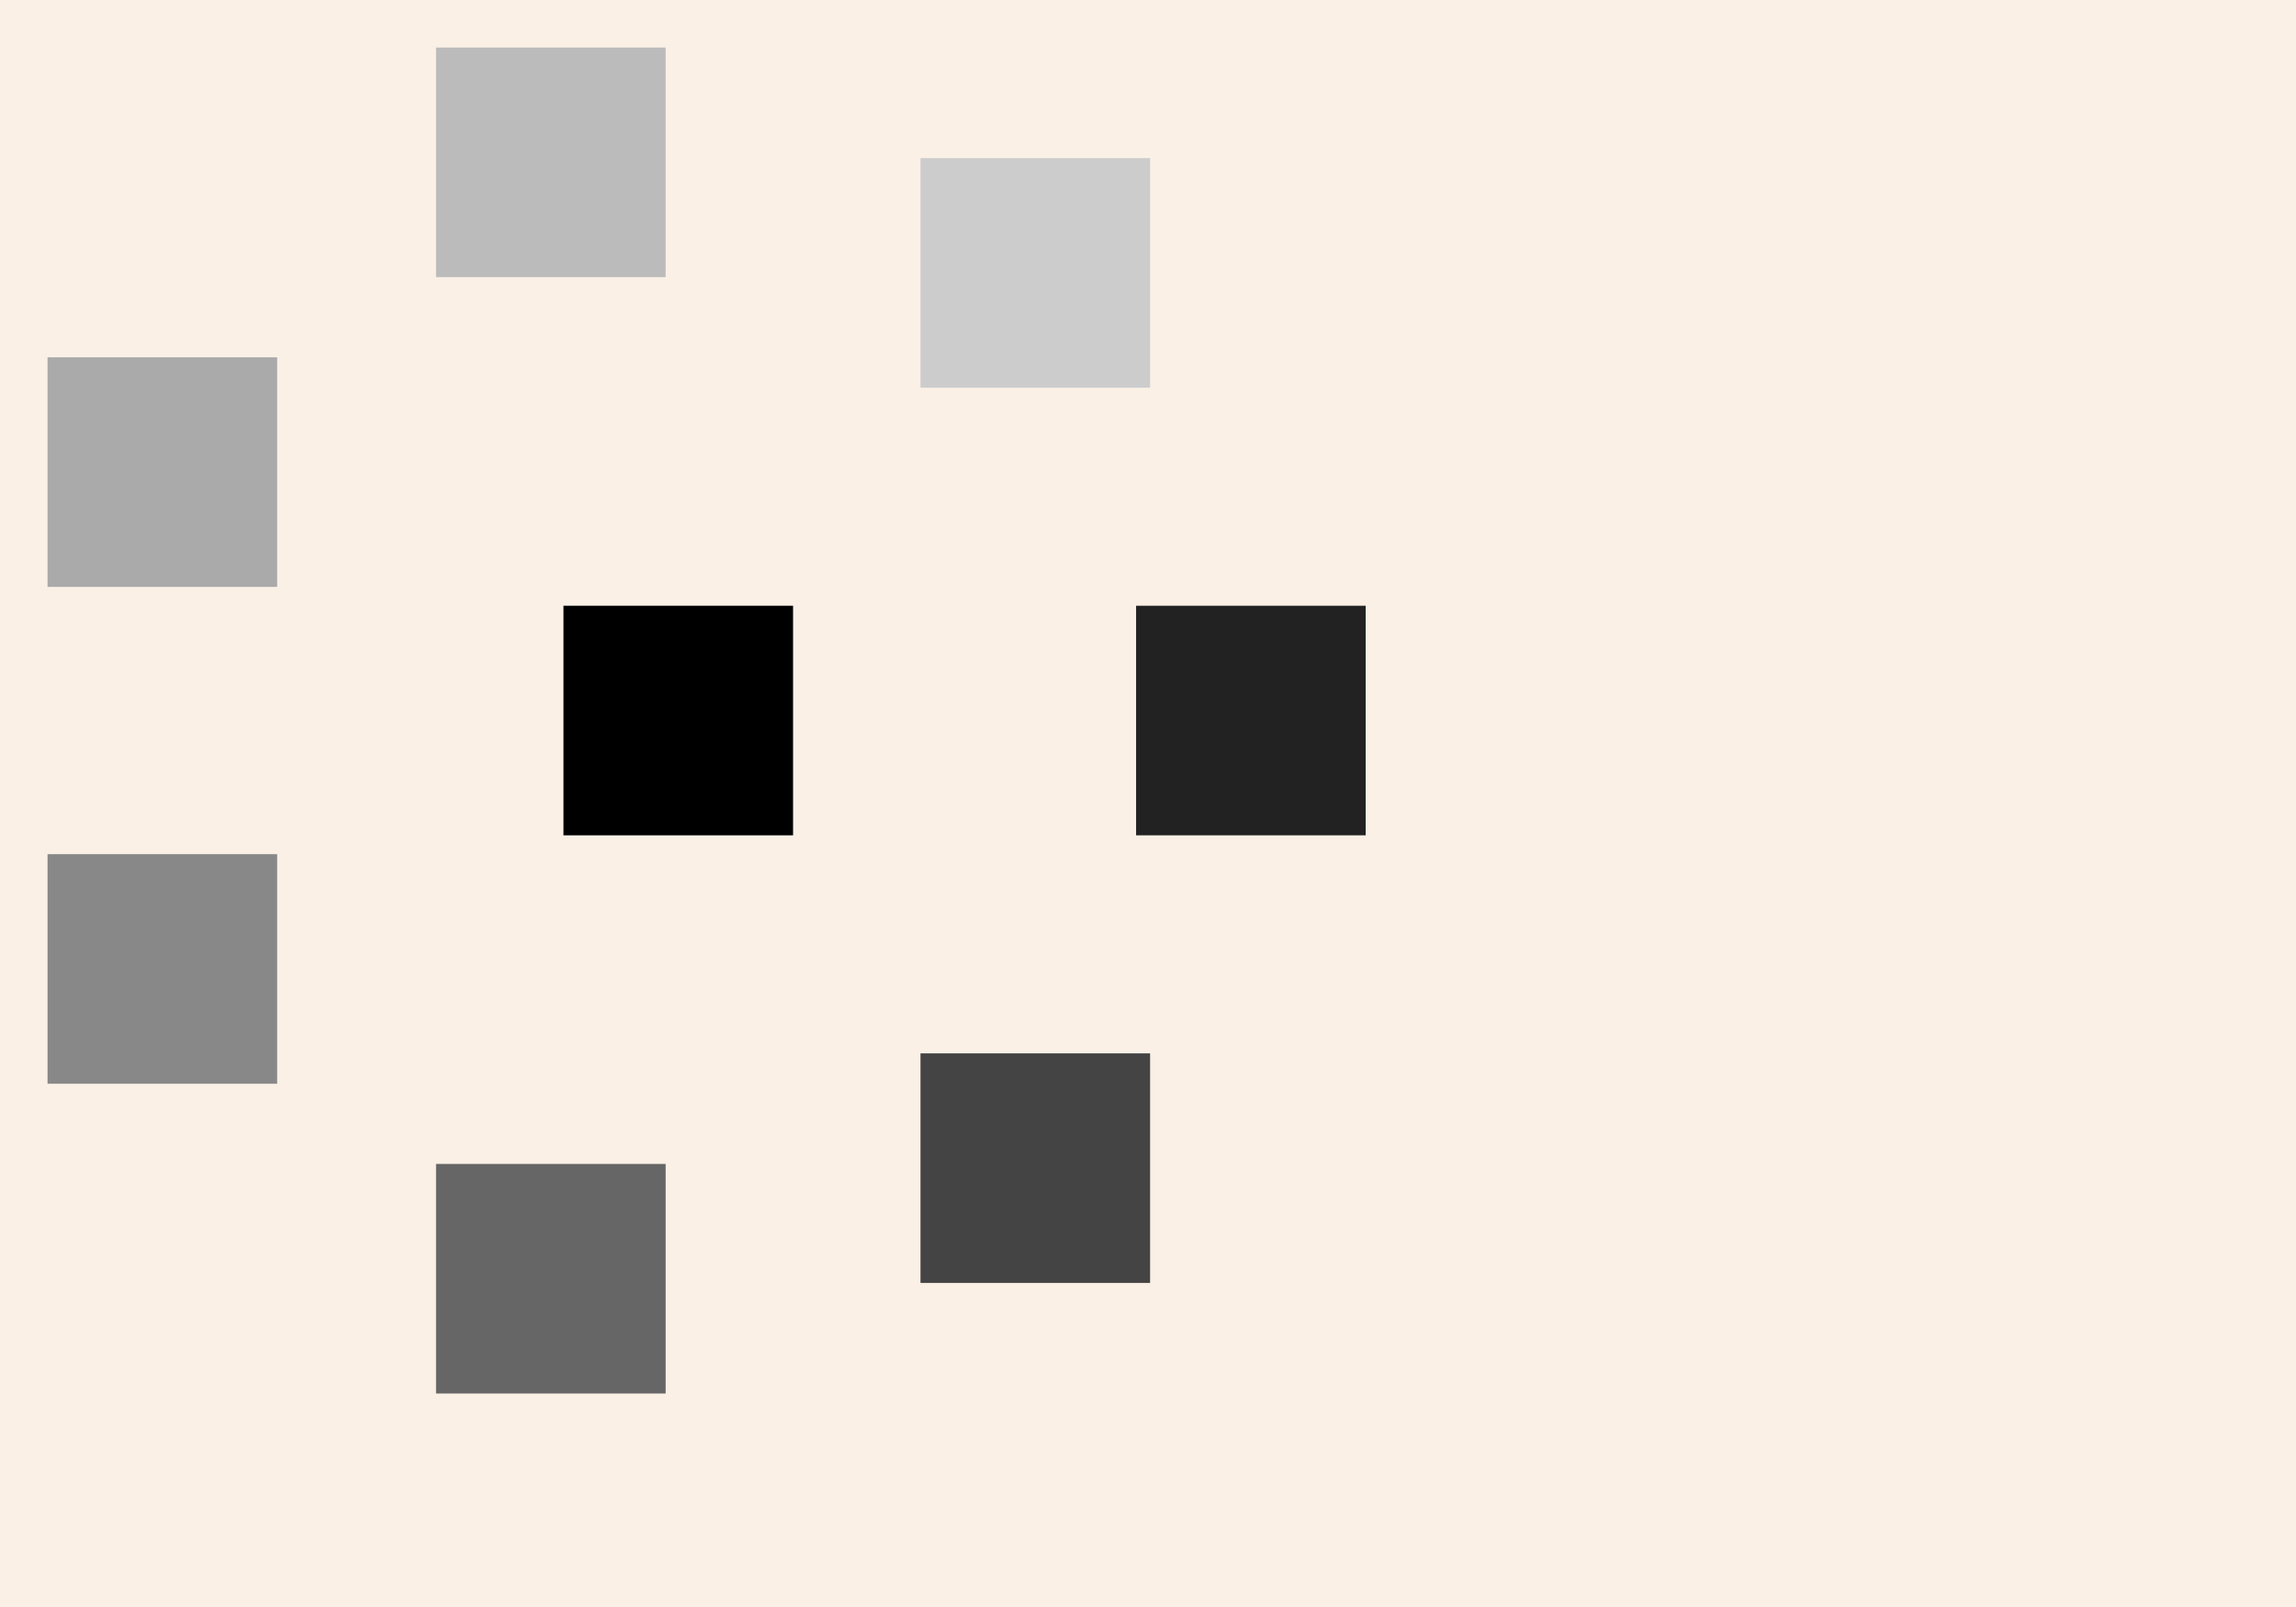
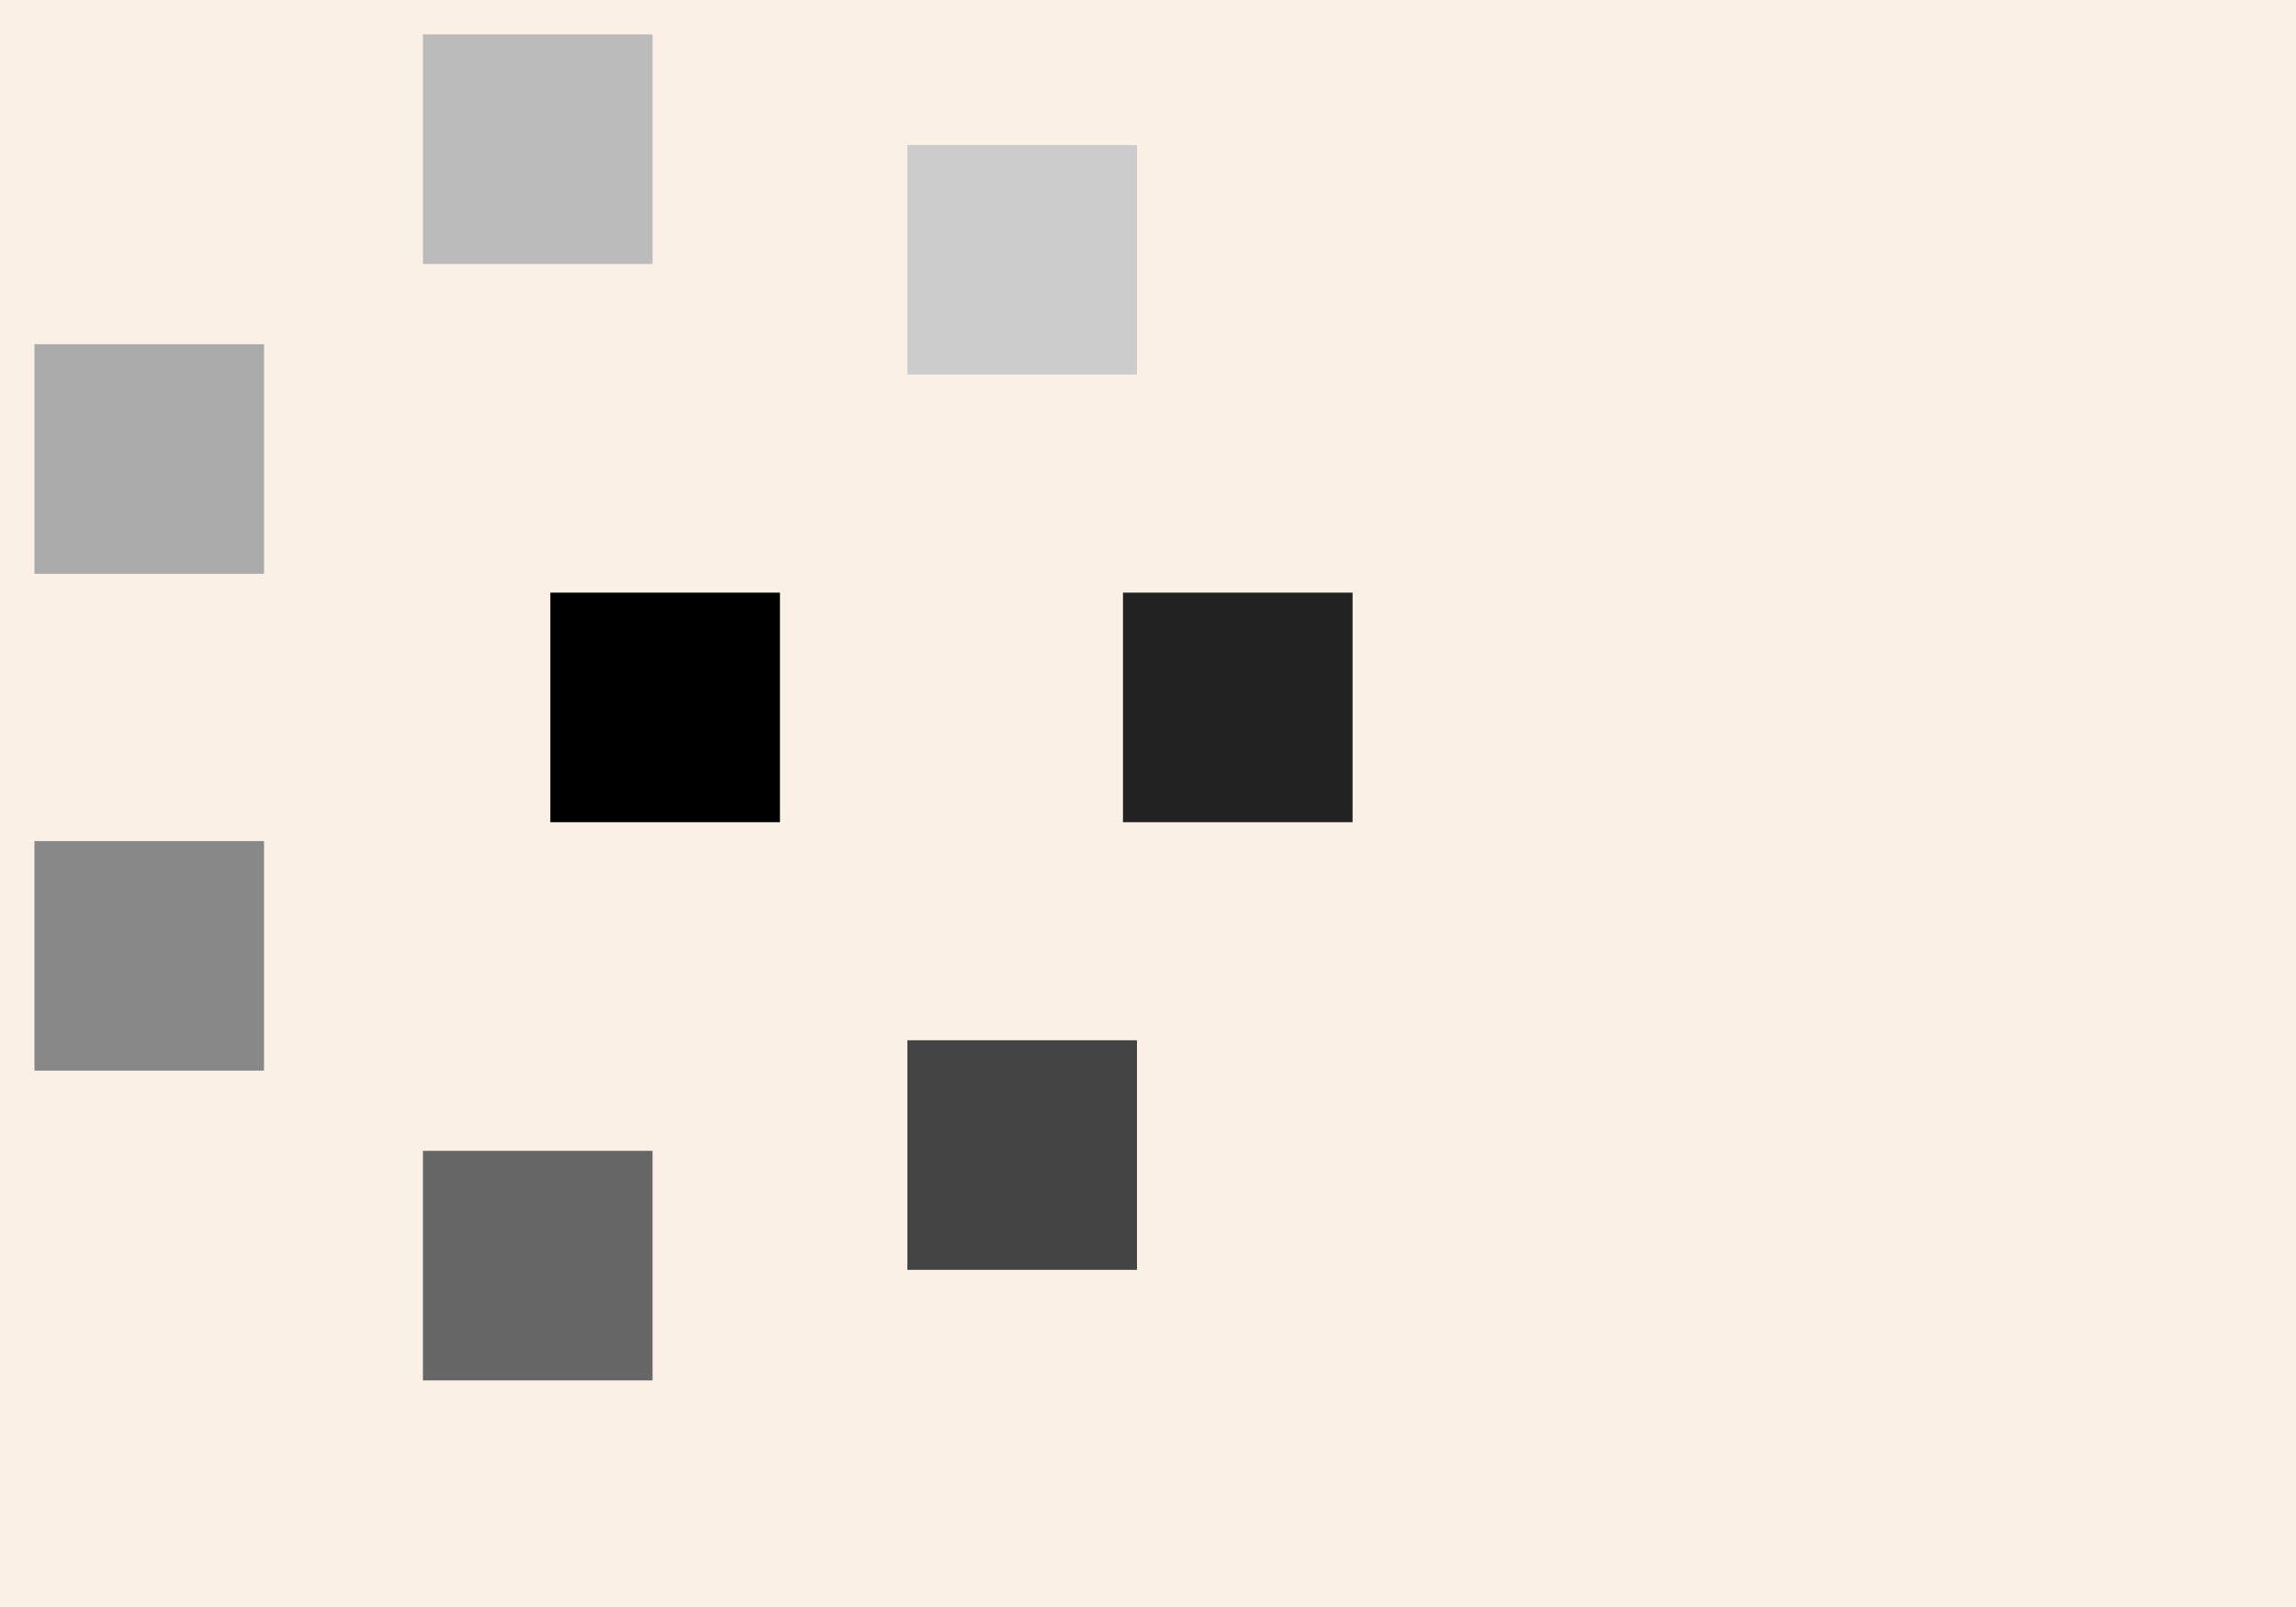
<svg xmlns="http://www.w3.org/2000/svg" xmlns:ns1="http://www.nrvr.com/2012/adj" width="200" height="140">
  <rect width="200" height="140" fill="linen" />
  <g>
    <ns1:circularList rGap="5" cGap="15" />
-     <rect width="20" height="20" fill="#000" transform="translate(49.082,52.772)" />
-     <rect width="20" height="20" fill="#222" transform="translate(98.963,52.772)" />
-     <rect width="20" height="20" fill="#444" transform="translate(80.182,91.769)" />
-     <rect width="20" height="20" fill="#666" transform="translate(37.983,101.401)" />
-     <rect width="20" height="20" fill="#888" transform="translate(4.142,74.414)" />
-     <rect width="20" height="20" fill="#aaa" transform="translate(4.142,31.129)" />
-     <rect width="20" height="20" fill="#bbb" transform="translate(37.983,4.142)" />
-     <rect width="20" height="20" fill="#ccc" transform="translate(80.182,13.774)" />
+     <rect width="20" height="20" fill="#000" transform="translate(47.94,51.629)" />
+     <rect width="20" height="20" fill="#222" transform="translate(97.82,51.629)" />
+     <rect width="20" height="20" fill="#444" transform="translate(79.04,90.627)" />
+     <rect width="20" height="20" fill="#666" transform="translate(36.841,100.259)" />
+     <rect width="20" height="20" fill="#888" transform="translate(3,73.272)" />
+     <rect width="20" height="20" fill="#aaa" transform="translate(3,29.987)" />
+     <rect width="20" height="20" fill="#bbb" transform="translate(36.841,3)" />
+     <rect width="20" height="20" fill="#ccc" transform="translate(79.04,12.632)" />
  </g>
</svg>
